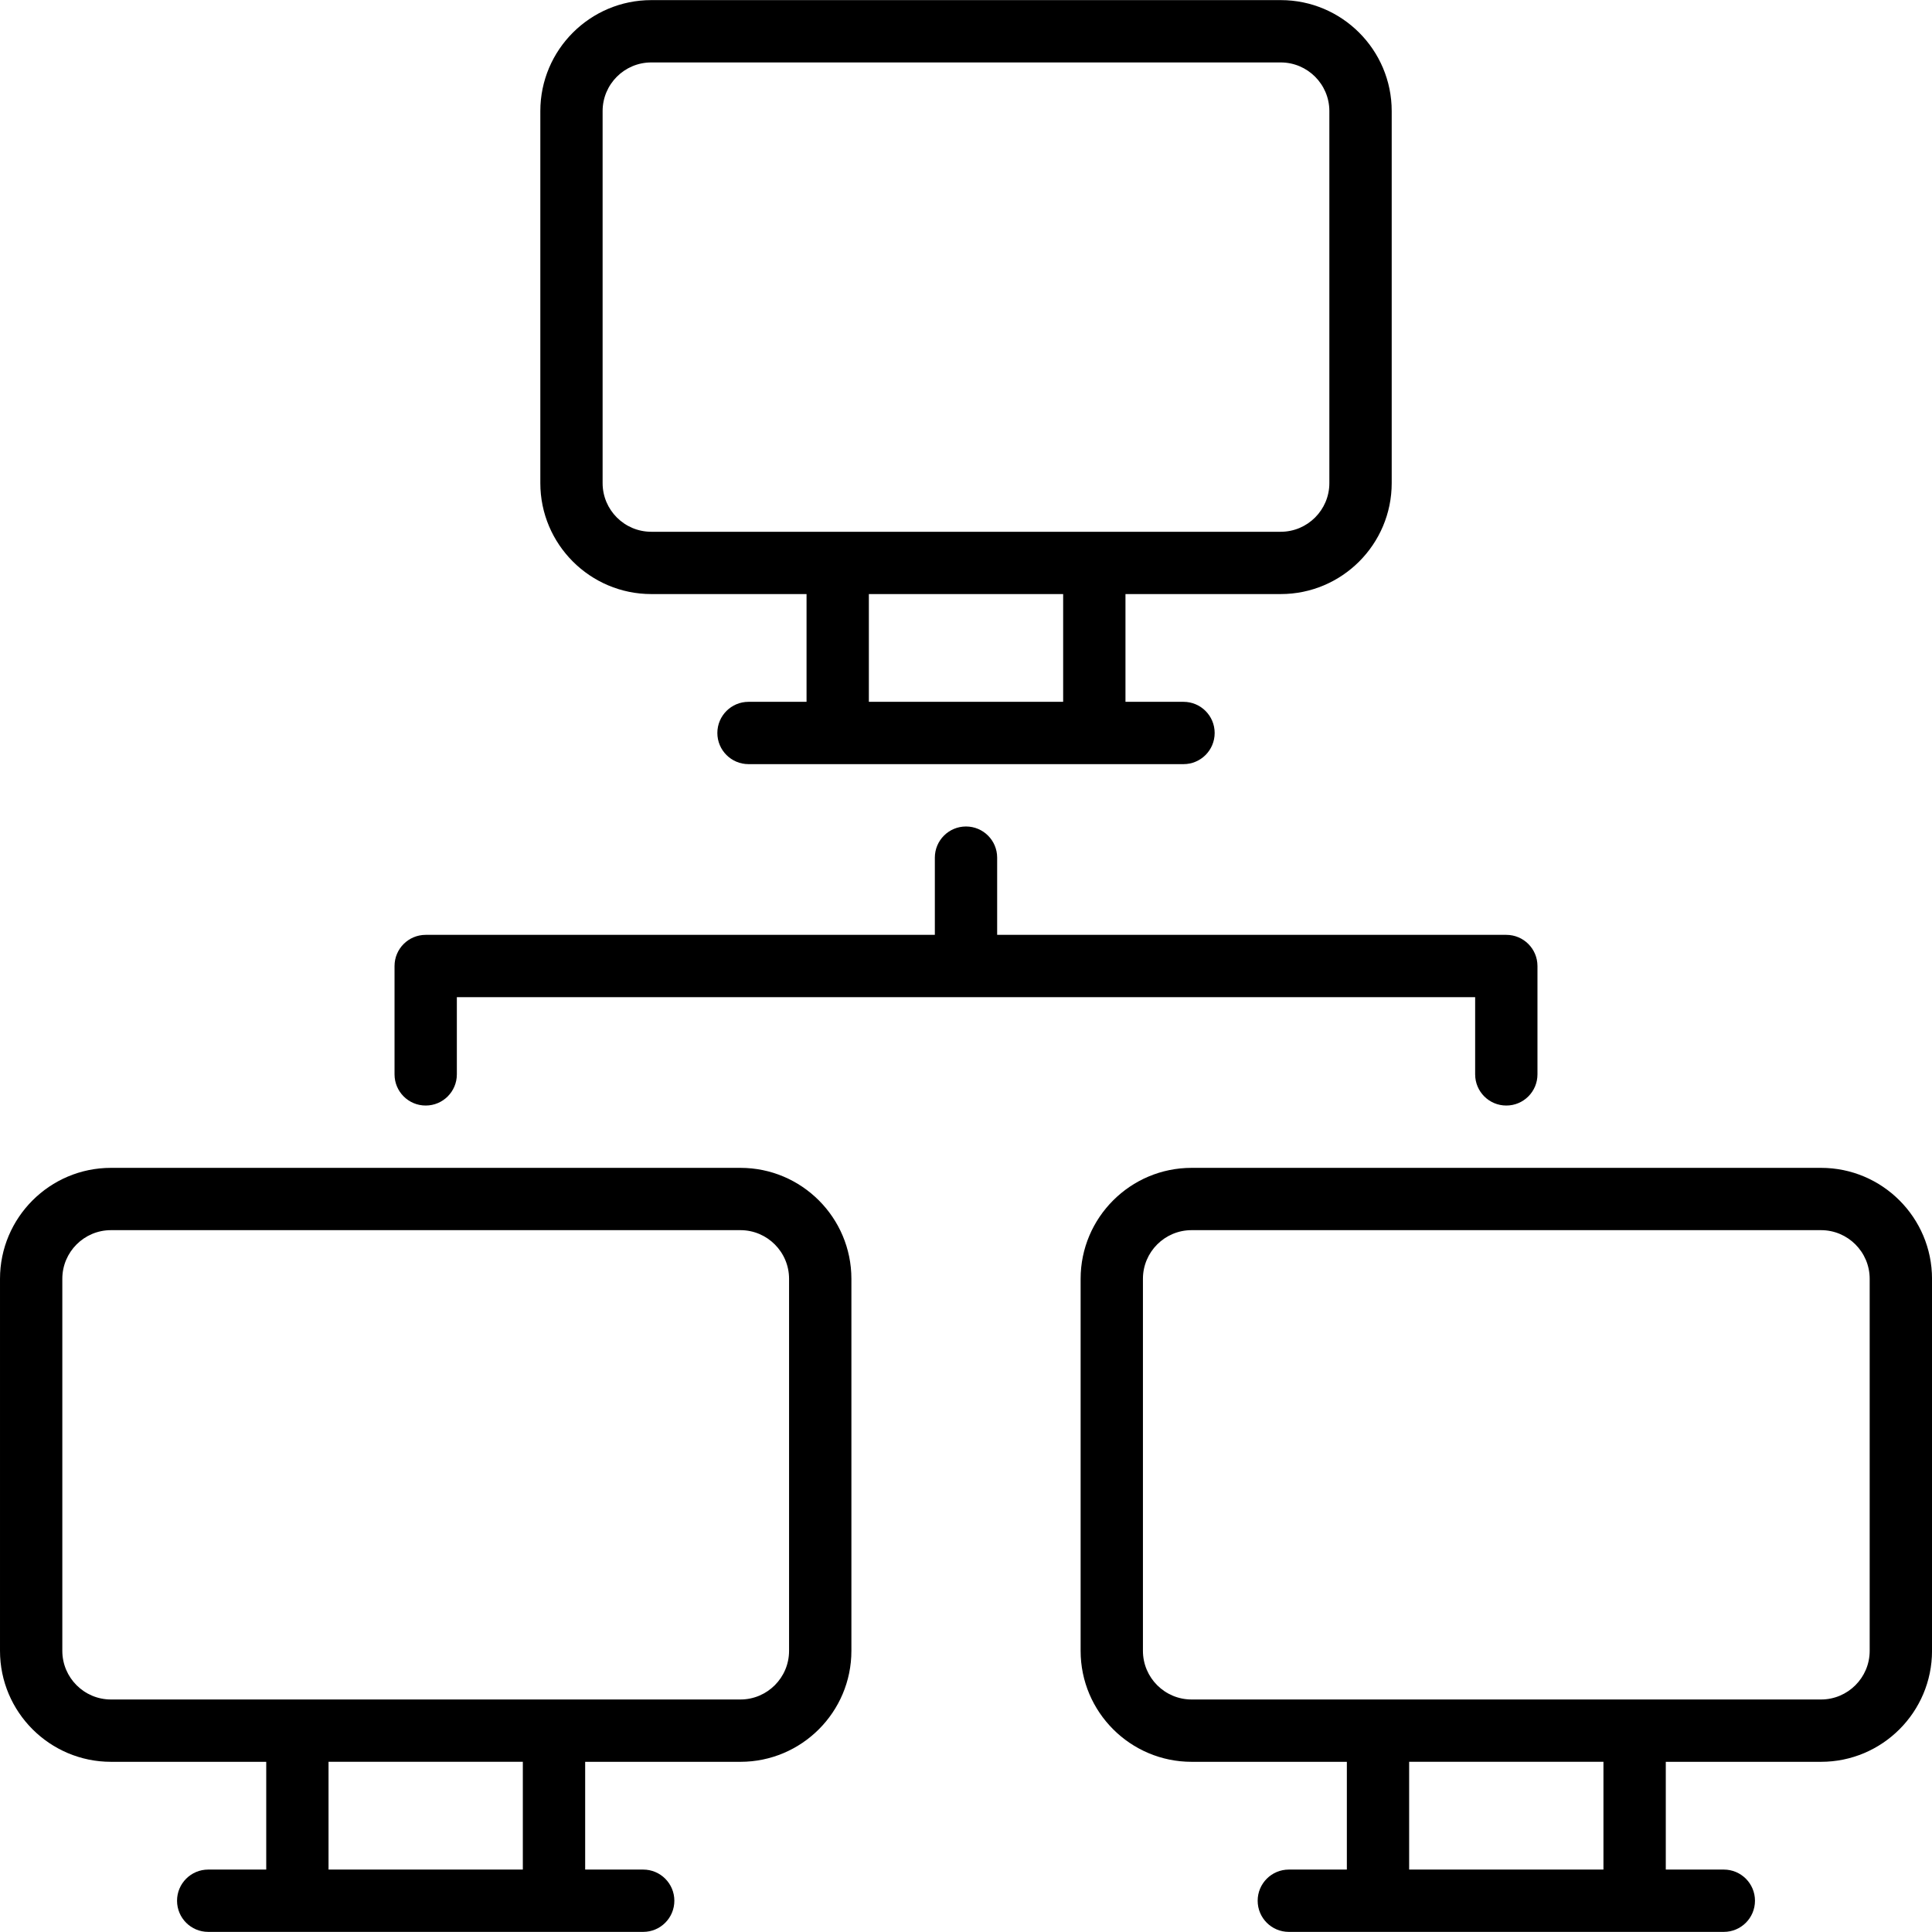
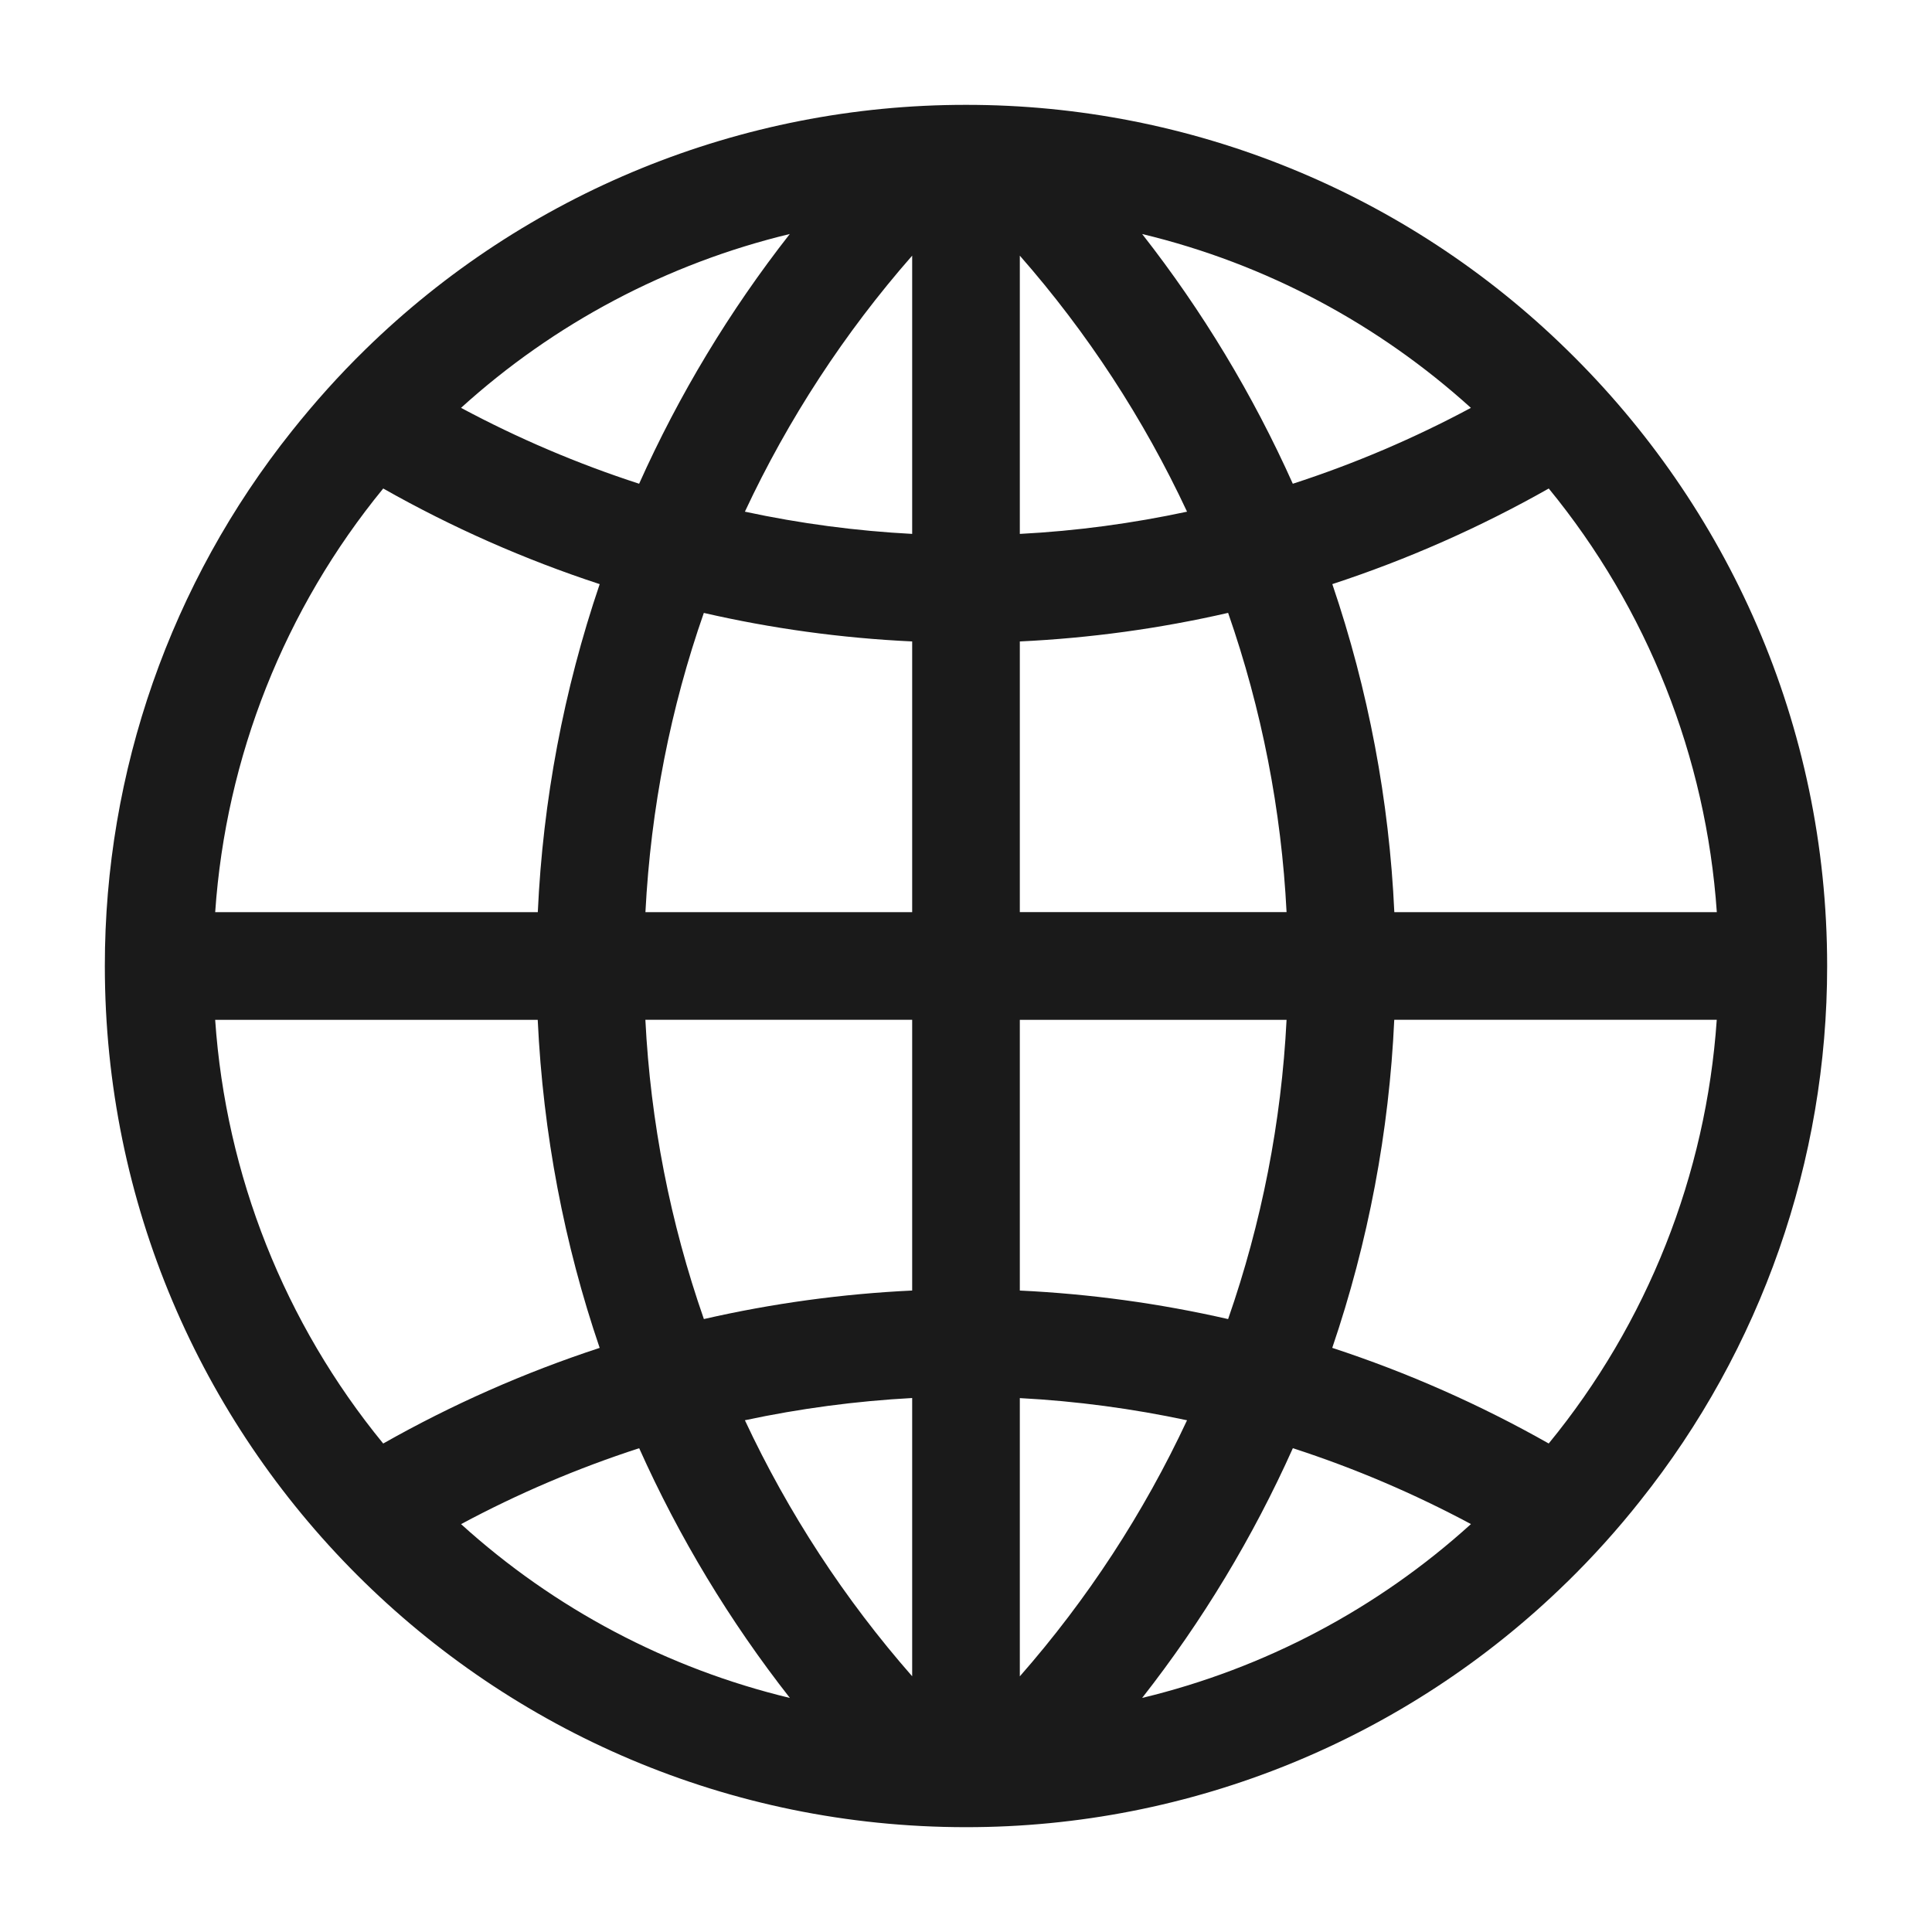
- <svg xmlns="http://www.w3.org/2000/svg" width="800px" height="800px" fill="#000000" version="1.1" viewBox="0 0 465.06 465.06" xml:space="preserve">
-   <g fill="#000">
-     <path d="m156.77 143h37.377v25.939h-13.97c-4.142 0-7.5 3.357-7.5 7.5s3.358 7.5 7.5 7.5h104.71c4.143 0 7.5-3.357 7.5-7.5s-3.357-7.5-7.5-7.5h-13.97v-25.939h37.377c14.728 0 26.709-11.981 26.709-26.709v-89.556c0-14.728-11.981-26.709-26.709-26.709h-151.52c-14.728 0-26.709 11.981-26.709 26.709v89.556c0 14.728 11.982 26.709 26.709 26.709zm99.147 25.939h-46.77v-25.939h46.77v25.939zm-110.86-142.2c0-6.456 5.252-11.709 11.709-11.709h151.52c6.456 0 11.709 5.253 11.709 11.709v89.556c0 6.456-5.253 11.709-11.709 11.709h-151.52c-6.457 0-11.709-5.253-11.709-11.709v-89.556z" />
-     <path d="m178.23 281.12h-151.52c-14.728 0-26.709 11.982-26.709 26.709v89.556c0 14.728 11.981 26.709 26.709 26.709h37.377v25.939h-13.97c-4.142 0-7.5 3.357-7.5 7.5s3.358 7.5 7.5 7.5h104.71c4.142 0 7.5-3.357 7.5-7.5s-3.358-7.5-7.5-7.5h-13.969v-25.939h37.377c14.728 0 26.709-11.981 26.709-26.709v-89.556c1e-3 -14.727-11.981-26.709-26.708-26.709zm-52.377 168.91h-46.77v-25.939h46.77v25.939zm64.086-52.648c0 6.456-5.252 11.709-11.709 11.709h-151.52c-6.457 0-11.709-5.253-11.709-11.709v-89.556c0-6.456 5.252-11.709 11.709-11.709h151.52c6.457 0 11.709 5.253 11.709 11.709v89.556z" />
-     <path d="m438.35 281.12h-151.52c-14.728 0-26.709 11.981-26.709 26.709v89.556c0 14.728 11.981 26.709 26.709 26.709h37.377v25.939h-13.969c-4.143 0-7.5 3.357-7.5 7.5s3.357 7.5 7.5 7.5h104.71c4.143 0 7.5-3.357 7.5-7.5s-3.357-7.5-7.5-7.5h-13.969v-25.939h37.377c14.728 0 26.709-11.981 26.709-26.709v-89.556c1e-3 -14.727-11.981-26.709-26.708-26.709zm-52.377 168.91h-46.771v-25.939h46.771v25.939zm64.086-52.648c0 6.456-5.253 11.709-11.709 11.709h-151.52c-6.456 0-11.709-5.253-11.709-11.709v-89.556c0-6.456 5.253-11.709 11.709-11.709h151.52c6.456 0 11.709 5.253 11.709 11.709v89.556z" />
-     <path d="m355.09 258.62c0 4.143 3.357 7.5 7.5 7.5s7.5-3.357 7.5-7.5v-26.087c0-4.143-3.357-7.5-7.5-7.5h-122.56v-18.587c0-4.143-3.357-7.5-7.5-7.5-4.142 0-7.5 3.357-7.5 7.5v18.587h-122.56c-4.142 0-7.5 3.357-7.5 7.5v26.087c0 4.143 3.358 7.5 7.5 7.5s7.5-3.357 7.5-7.5v-18.587h245.12v18.587z" />
-   </g>
+ <svg xmlns="http://www.w3.org/2000/svg" class="svg-icon" fill="currentColor" overflow="hidden" style="height:1em;vertical-align:middle;width:1em" version="1.1" viewBox="0 0 1024 1024">
+   <path d="m203.11 258.91a632.79 632.79 0 0 0 114.74 50.693 629.82 629.82 0 0 0-32.806 173.87h-170.99a397.38 397.38 0 0 1 89.062-224.56zm215.49-134.88a636.49 636.49 0 0 0-79.847 132.36 577.19 577.19 0 0 1-94.396-40.222 398.04 398.04 0 0 1 174.24-92.142zm361.01 92.141a575.1 575.1 0 0 1-94.395 40.224 636.49 636.49 0 0 0-79.847-132.36c66.04 15.861 125.52 48.039 174.24 92.141zm41.251 42.734a397.38 397.38 0 0 1 89.089 224.56h-170.93a628.79 628.79 0 0 0-32.863-173.87 632.79 632.79 0 0 0 114.74-50.693zm0 506.18a632.79 632.79 0 0 0-114.74-50.693 628.39 628.39 0 0 0 32.863-173.87h170.93a397.3 397.3 0 0 1-89.061 224.56zm-135.65 2.481c32.863 10.641 64.414 24.162 94.425 40.224a397.89 397.89 0 0 1-174.27 92.141 635.75 635.75 0 0 0 79.875-132.36zm-201.74-26.587v147.48a575.33 575.33 0 0 1-88.661-135.7 573.11 573.11 0 0 1 88.661-11.782zm0-200.46v143.49a627.74 627.74 0 0 0-110.4 15.119 568.2 568.2 0 0 1-31.01-158.61zm-88.661-269.32a575.76 575.76 0 0 1 88.661-135.7v147.48a562.89 562.89 0 0 1-88.661-11.782zm88.661 68.75v143.52h-141.38c2.854-55.342 13.437-108.54 30.953-158.61 35.743 8.215 72.629 13.351 110.43 15.119zm57.055-56.968v-147.48a574.76 574.76 0 0 1 88.633 135.7c-28.812 6.162-58.396 10.213-88.633 11.782zm0 200.49v-143.49a625.11 625.11 0 0 0 110.4-15.147 569.26 569.26 0 0 1 30.98 158.61h-141.38zm88.633 269.3a574.33 574.33 0 0 1-88.633 135.73v-147.48c30.238 1.598 59.821 5.62 88.633 11.754zm-88.633-68.75v-143.49h141.38a569.26 569.26 0 0 1-30.981 158.61 627.77 627.77 0 0 0-110.4-15.119zm-296.17 123.81a574.73 574.73 0 0 1 94.425-40.252 634.64 634.64 0 0 0 79.876 132.37 397.98 397.98 0 0 1-174.3-92.142zm-41.25-42.733a397.3 397.3 0 0 1-89.062-224.56h170.96c2.852 60.591 14.093 118.93 32.835 173.87a632.79 632.79 0 0 0-114.74 50.693zm666.16 30.466a454.24 454.24 0 0 0 99.16-283.56c0-128.11-52.947-243.71-137.93-326.63a454.72 454.72 0 0 0-318.5-129.8 454.72 454.72 0 0 0-318.5 129.8c-13.835 13.523-26.73 27.928-38.796 43.076a454.15 454.15 0 0 0-99.134 283.56c0 252.06 204.34 456.43 456.43 456.43a454.72 454.72 0 0 0 318.48-129.83h0.028a458.43 458.43 0 0 0 38.796-43.075z" fill="#1a1a1a" stroke-width="1.226" />
</svg>
